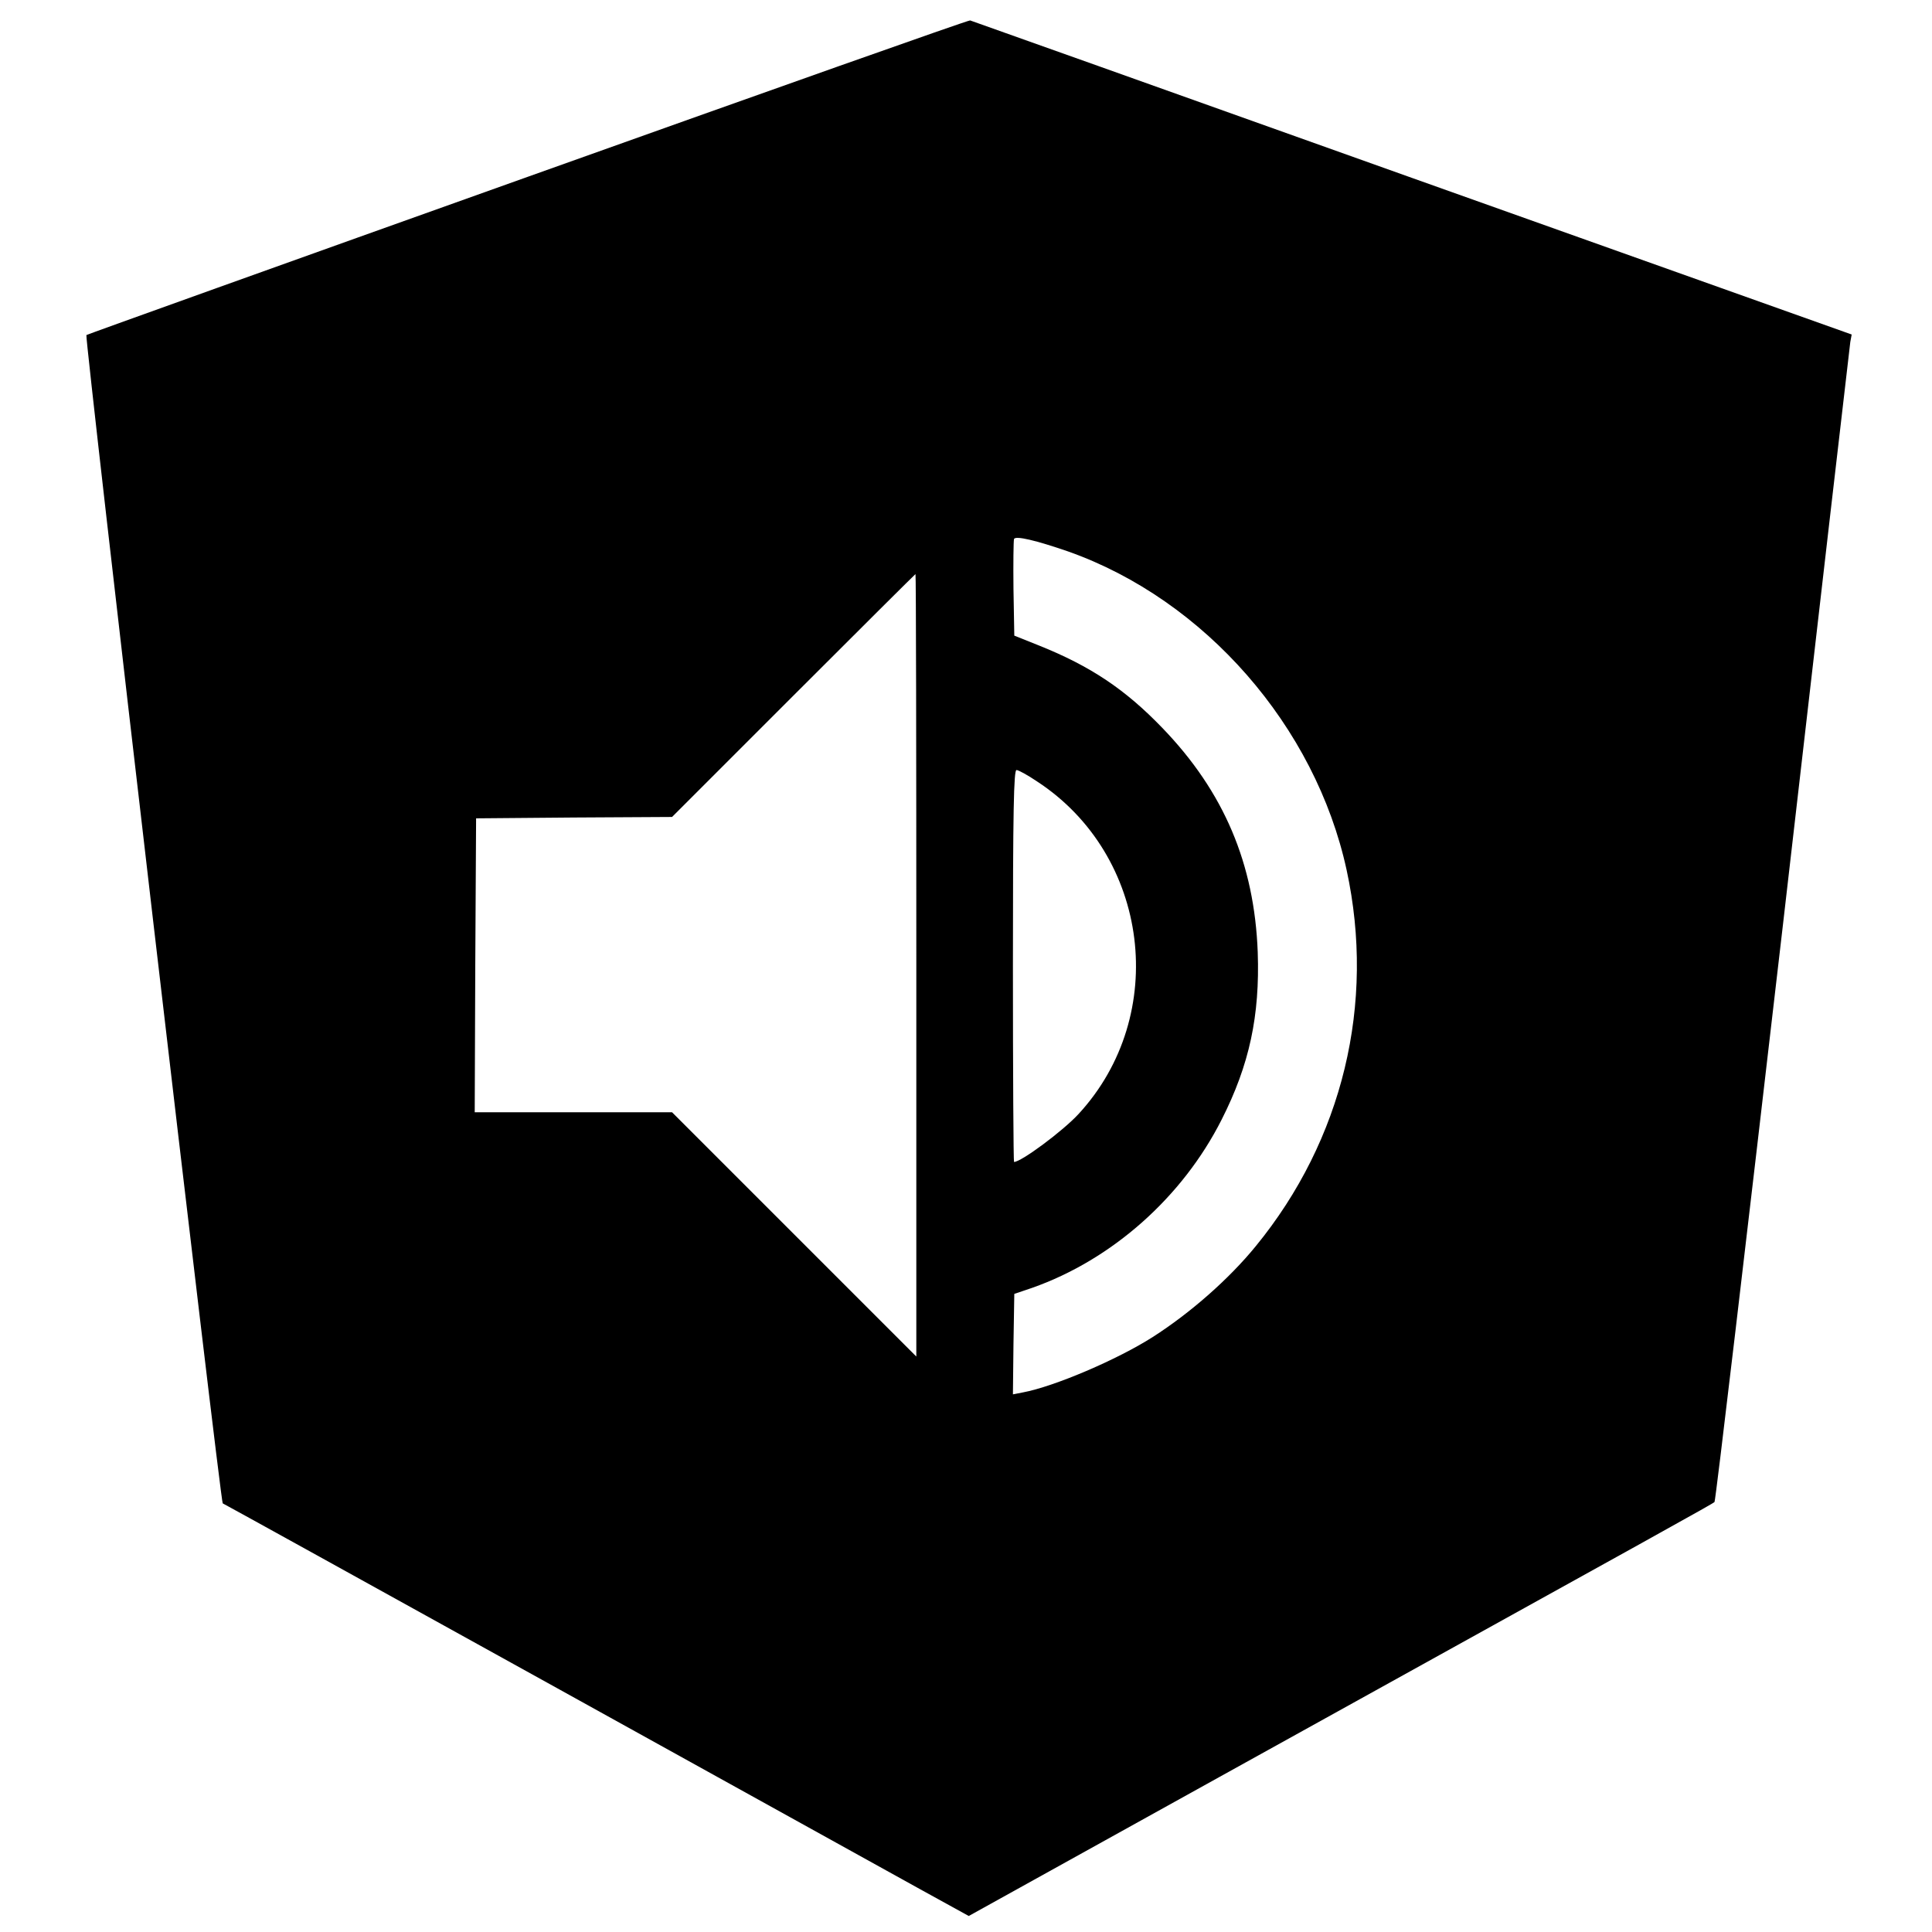
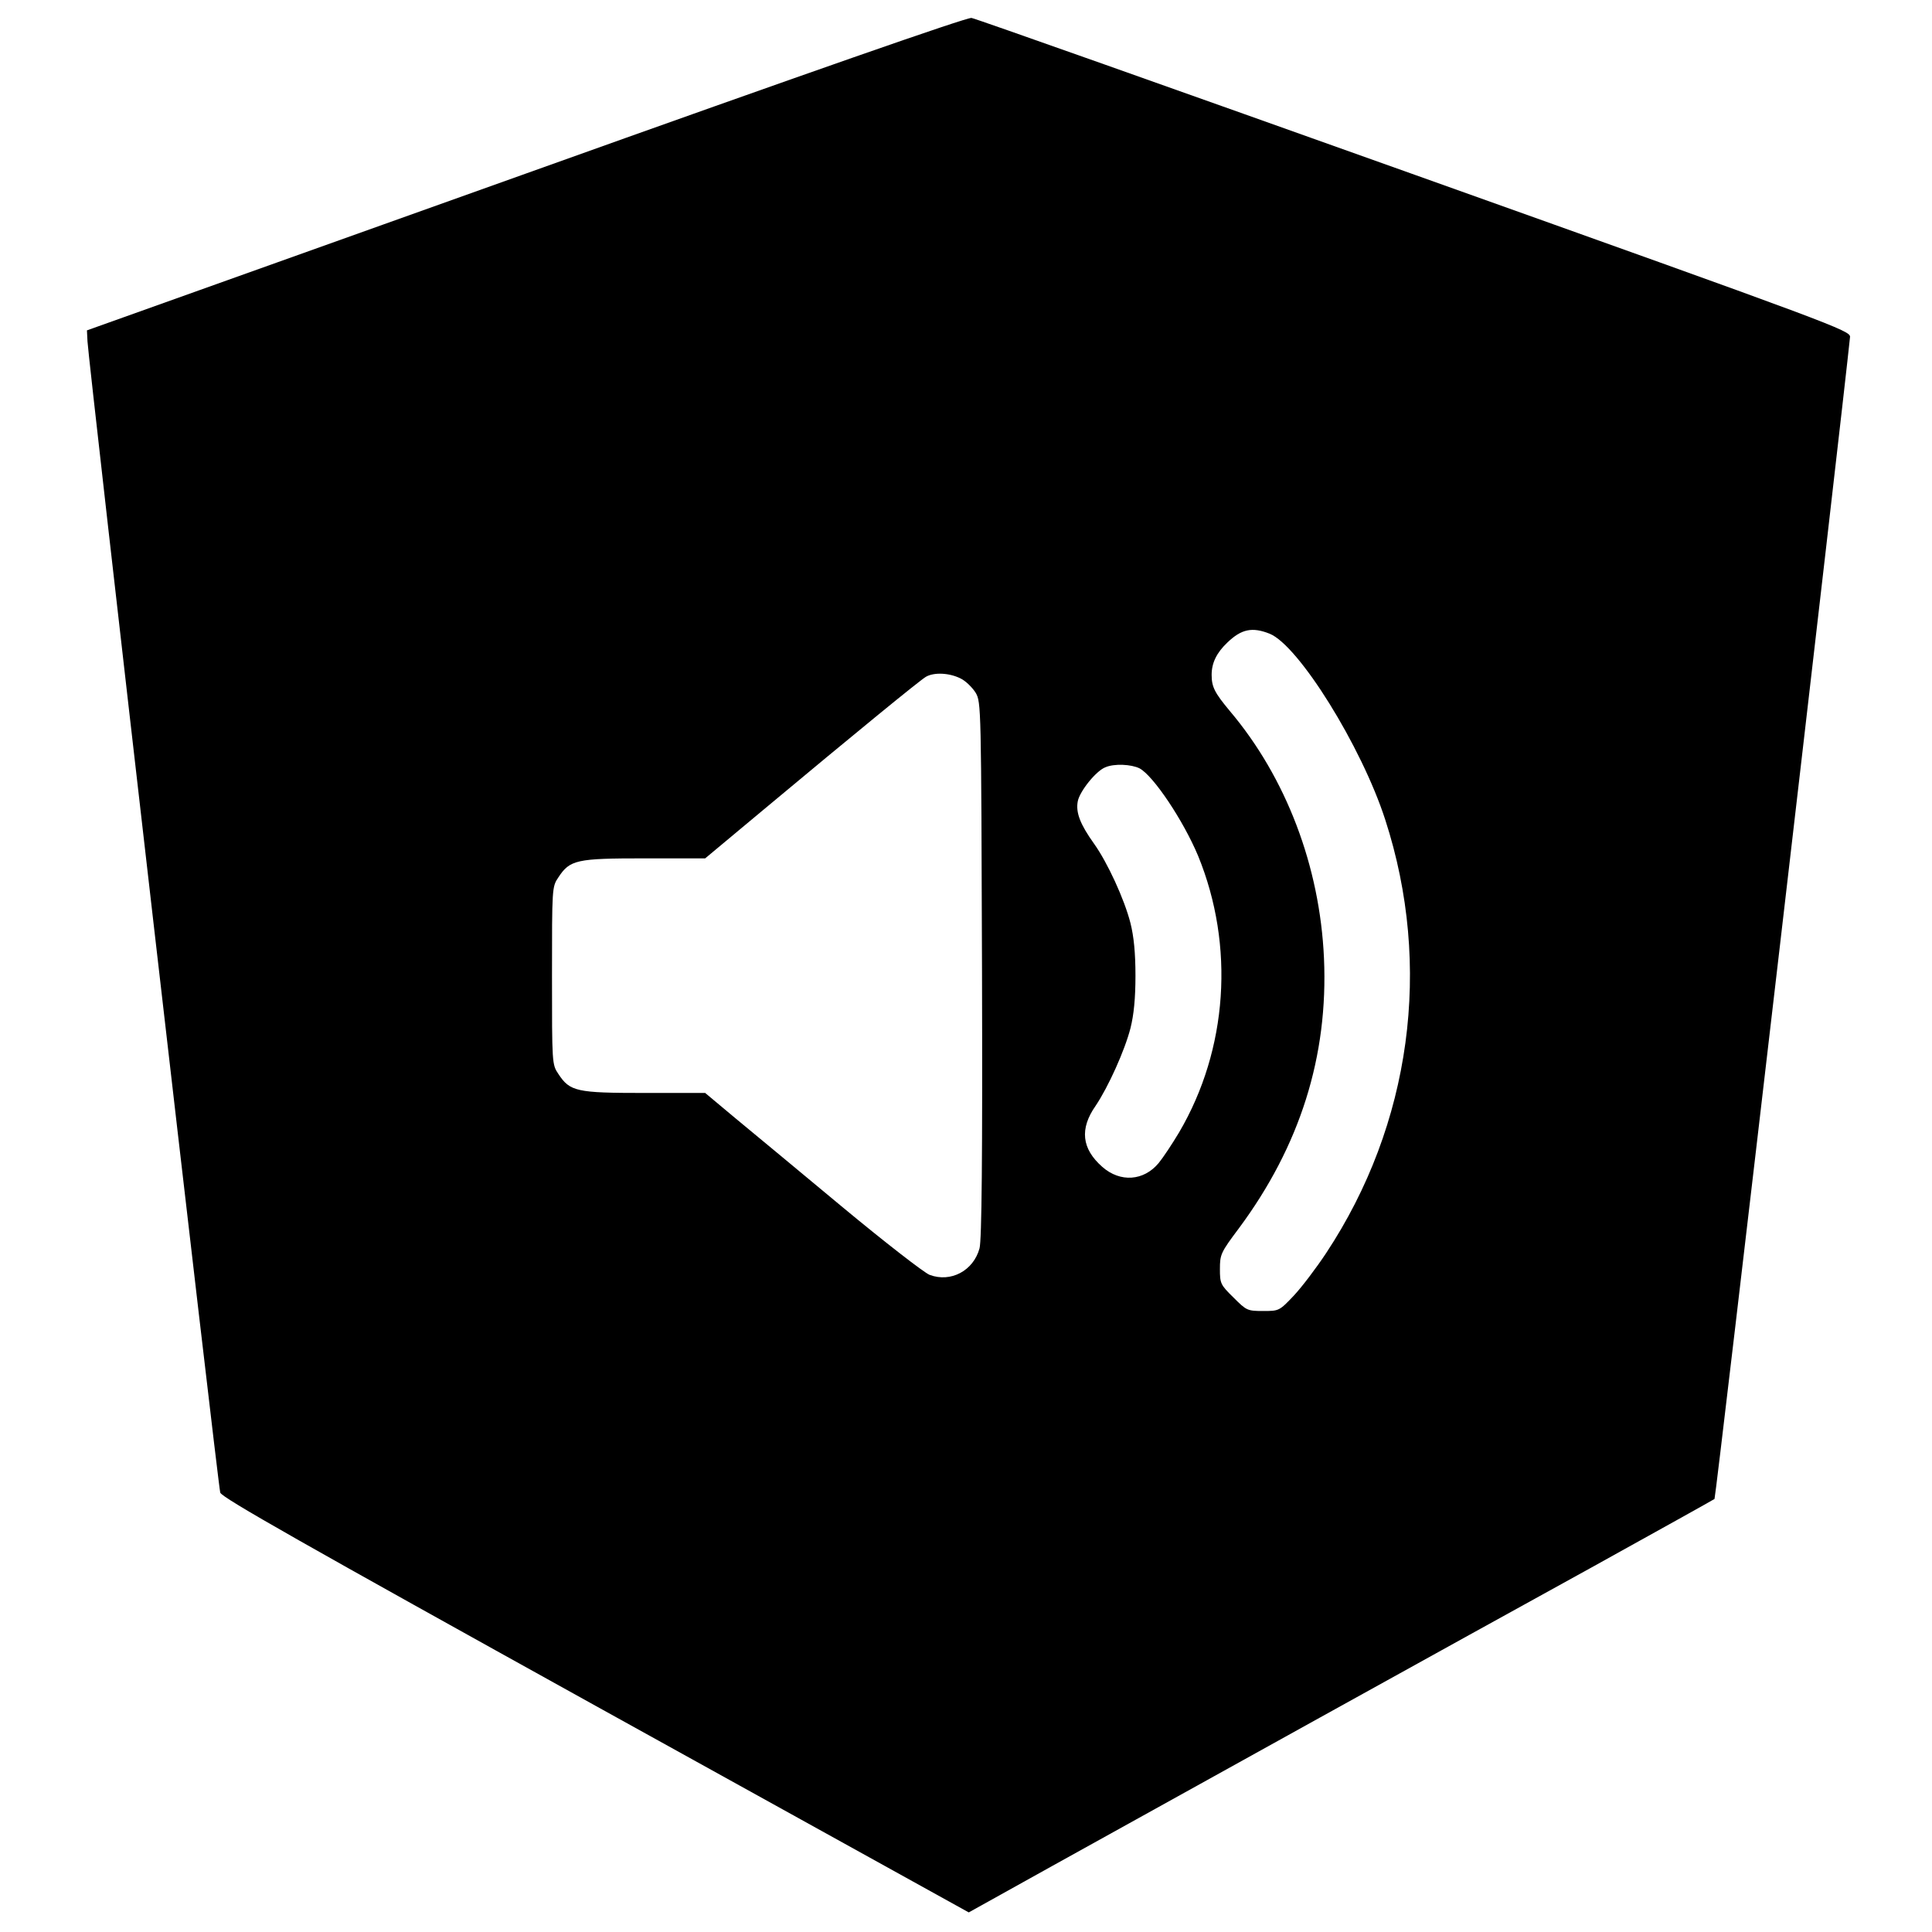
<svg xmlns="http://www.w3.org/2000/svg" version="1.0" width="700pt" height="700pt" viewBox="0 0 700 700" preserveAspectRatio="xMidYMid meet">
  <g transform="translate(0,700) scale(0.1,-0.1)" fill="#000000" stroke="none">
-     <path d="M1911 6359 c-877 -313 -1596 -571 -1598 -573 -7 -7 486 -4231 494 -4233 5 -2 535 -295 1178 -651 644 -357 1250 -692 1347 -746 l178 -98 907 503 c1652 915 1788 990 1795 997 4 4 115 946 248 2092 132 1147 242 2097 244 2111 l5 27 -1592 567 c-876 313 -1596 569 -1602 571 -5 2 -727 -254 -1604 -567z m1959 -1357 c495 -175 896 -634 1009 -1154 105 -484 -14 -978 -329 -1363 -97 -119 -237 -242 -373 -329 -128 -82 -358 -180 -471 -201 l-36 -7 2 182 3 182 65 22 c289 102 544 328 686 609 101 199 139 377 131 607 -12 320 -122 581 -346 813 -134 139 -259 223 -446 298 l-90 36 -3 169 c-1 92 0 174 2 181 5 13 80 -5 196 -45z m-550 -1499 l0 -1418 -443 443 -442 442 -358 0 -357 0 2 533 3 532 355 3 355 2 440 440 c242 242 441 440 442 440 2 0 3 -638 3 -1417z m437 666 c409 -267 481 -847 151 -1205 -57 -62 -208 -174 -234 -174 -2 0 -4 320 -4 710 0 564 3 710 13 710 7 0 40 -18 74 -41z" />
+     <path d="M1905 6371 l-1590 -568 2 -40 c3 -69 473 -4147 481 -4171 5 -18 302 -186 1359 -772 l1353 -749 302 168 c472 262 1468 814 1953 1081 242 134 443 246 447 249 5 4 465 3953 491 4210 2 23 -51 43 -1578 588 -869 310 -1591 566 -1605 568 -16 3 -589 -197 -1615 -564z m2695 -1667 c105 -42 333 -408 419 -674 172 -530 94 -1104 -214 -1570 -35 -53 -88 -123 -117 -154 -53 -56 -54 -56 -112 -56 -57 0 -60 2 -107 49 -47 46 -49 51 -49 103 0 53 3 60 69 148 221 298 324 623 308 979 -15 332 -137 654 -342 896 -54 65 -65 86 -65 130 0 43 18 80 57 117 51 49 90 57 153 32z m-1120 -162 c19 -9 43 -33 55 -52 20 -34 20 -50 23 -1003 2 -684 -1 -980 -9 -1010 -22 -81 -104 -125 -181 -96 -20 8 -162 118 -315 245 -153 127 -327 272 -388 322 l-110 92 -220 0 c-246 0 -270 5 -312 69 -23 34 -23 38 -23 356 0 318 0 322 23 356 42 64 66 69 312 69 l220 0 205 171 c345 288 574 475 595 487 30 17 85 14 125 -6z m649 -326 c50 -27 158 -188 212 -317 133 -325 108 -701 -69 -1002 -25 -42 -59 -93 -74 -111 -54 -65 -139 -71 -204 -14 -75 66 -83 138 -24 222 45 67 105 199 126 281 12 48 18 107 18 190 0 83 -6 142 -18 190 -22 87 -84 221 -132 288 -50 70 -67 113 -59 154 7 36 66 110 100 123 32 14 94 11 124 -4z" />
  </g>
</svg>
